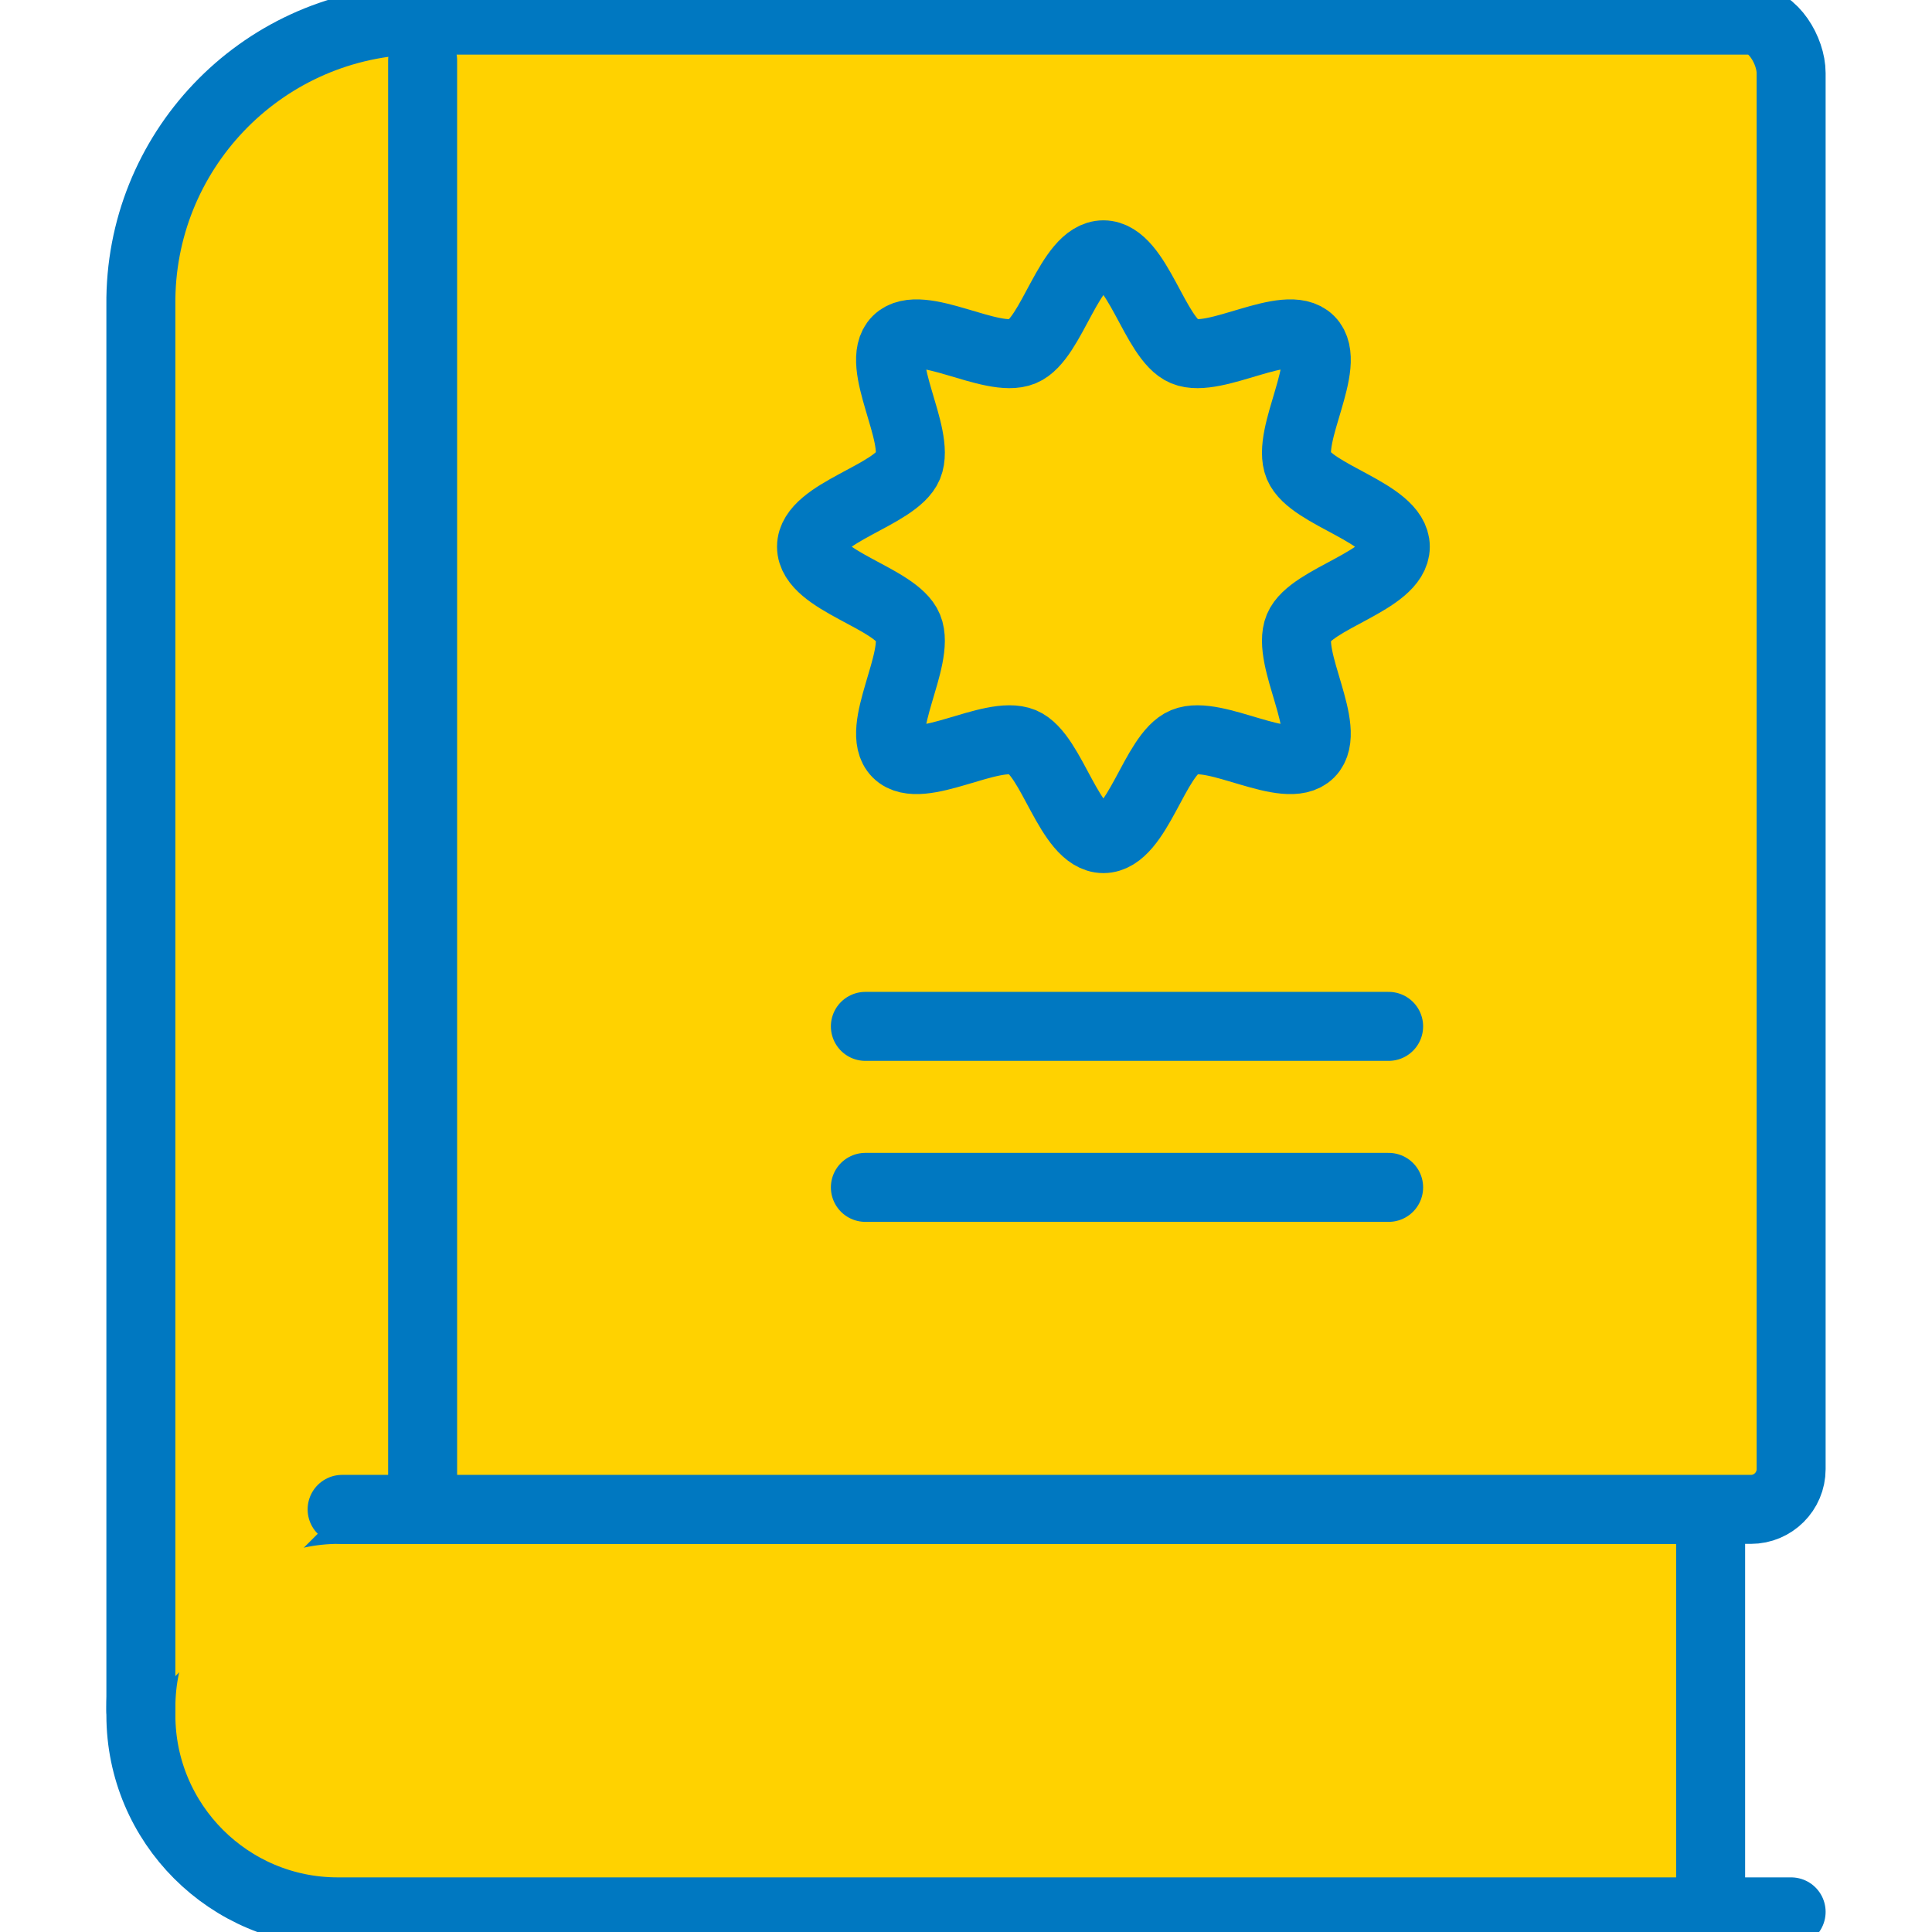
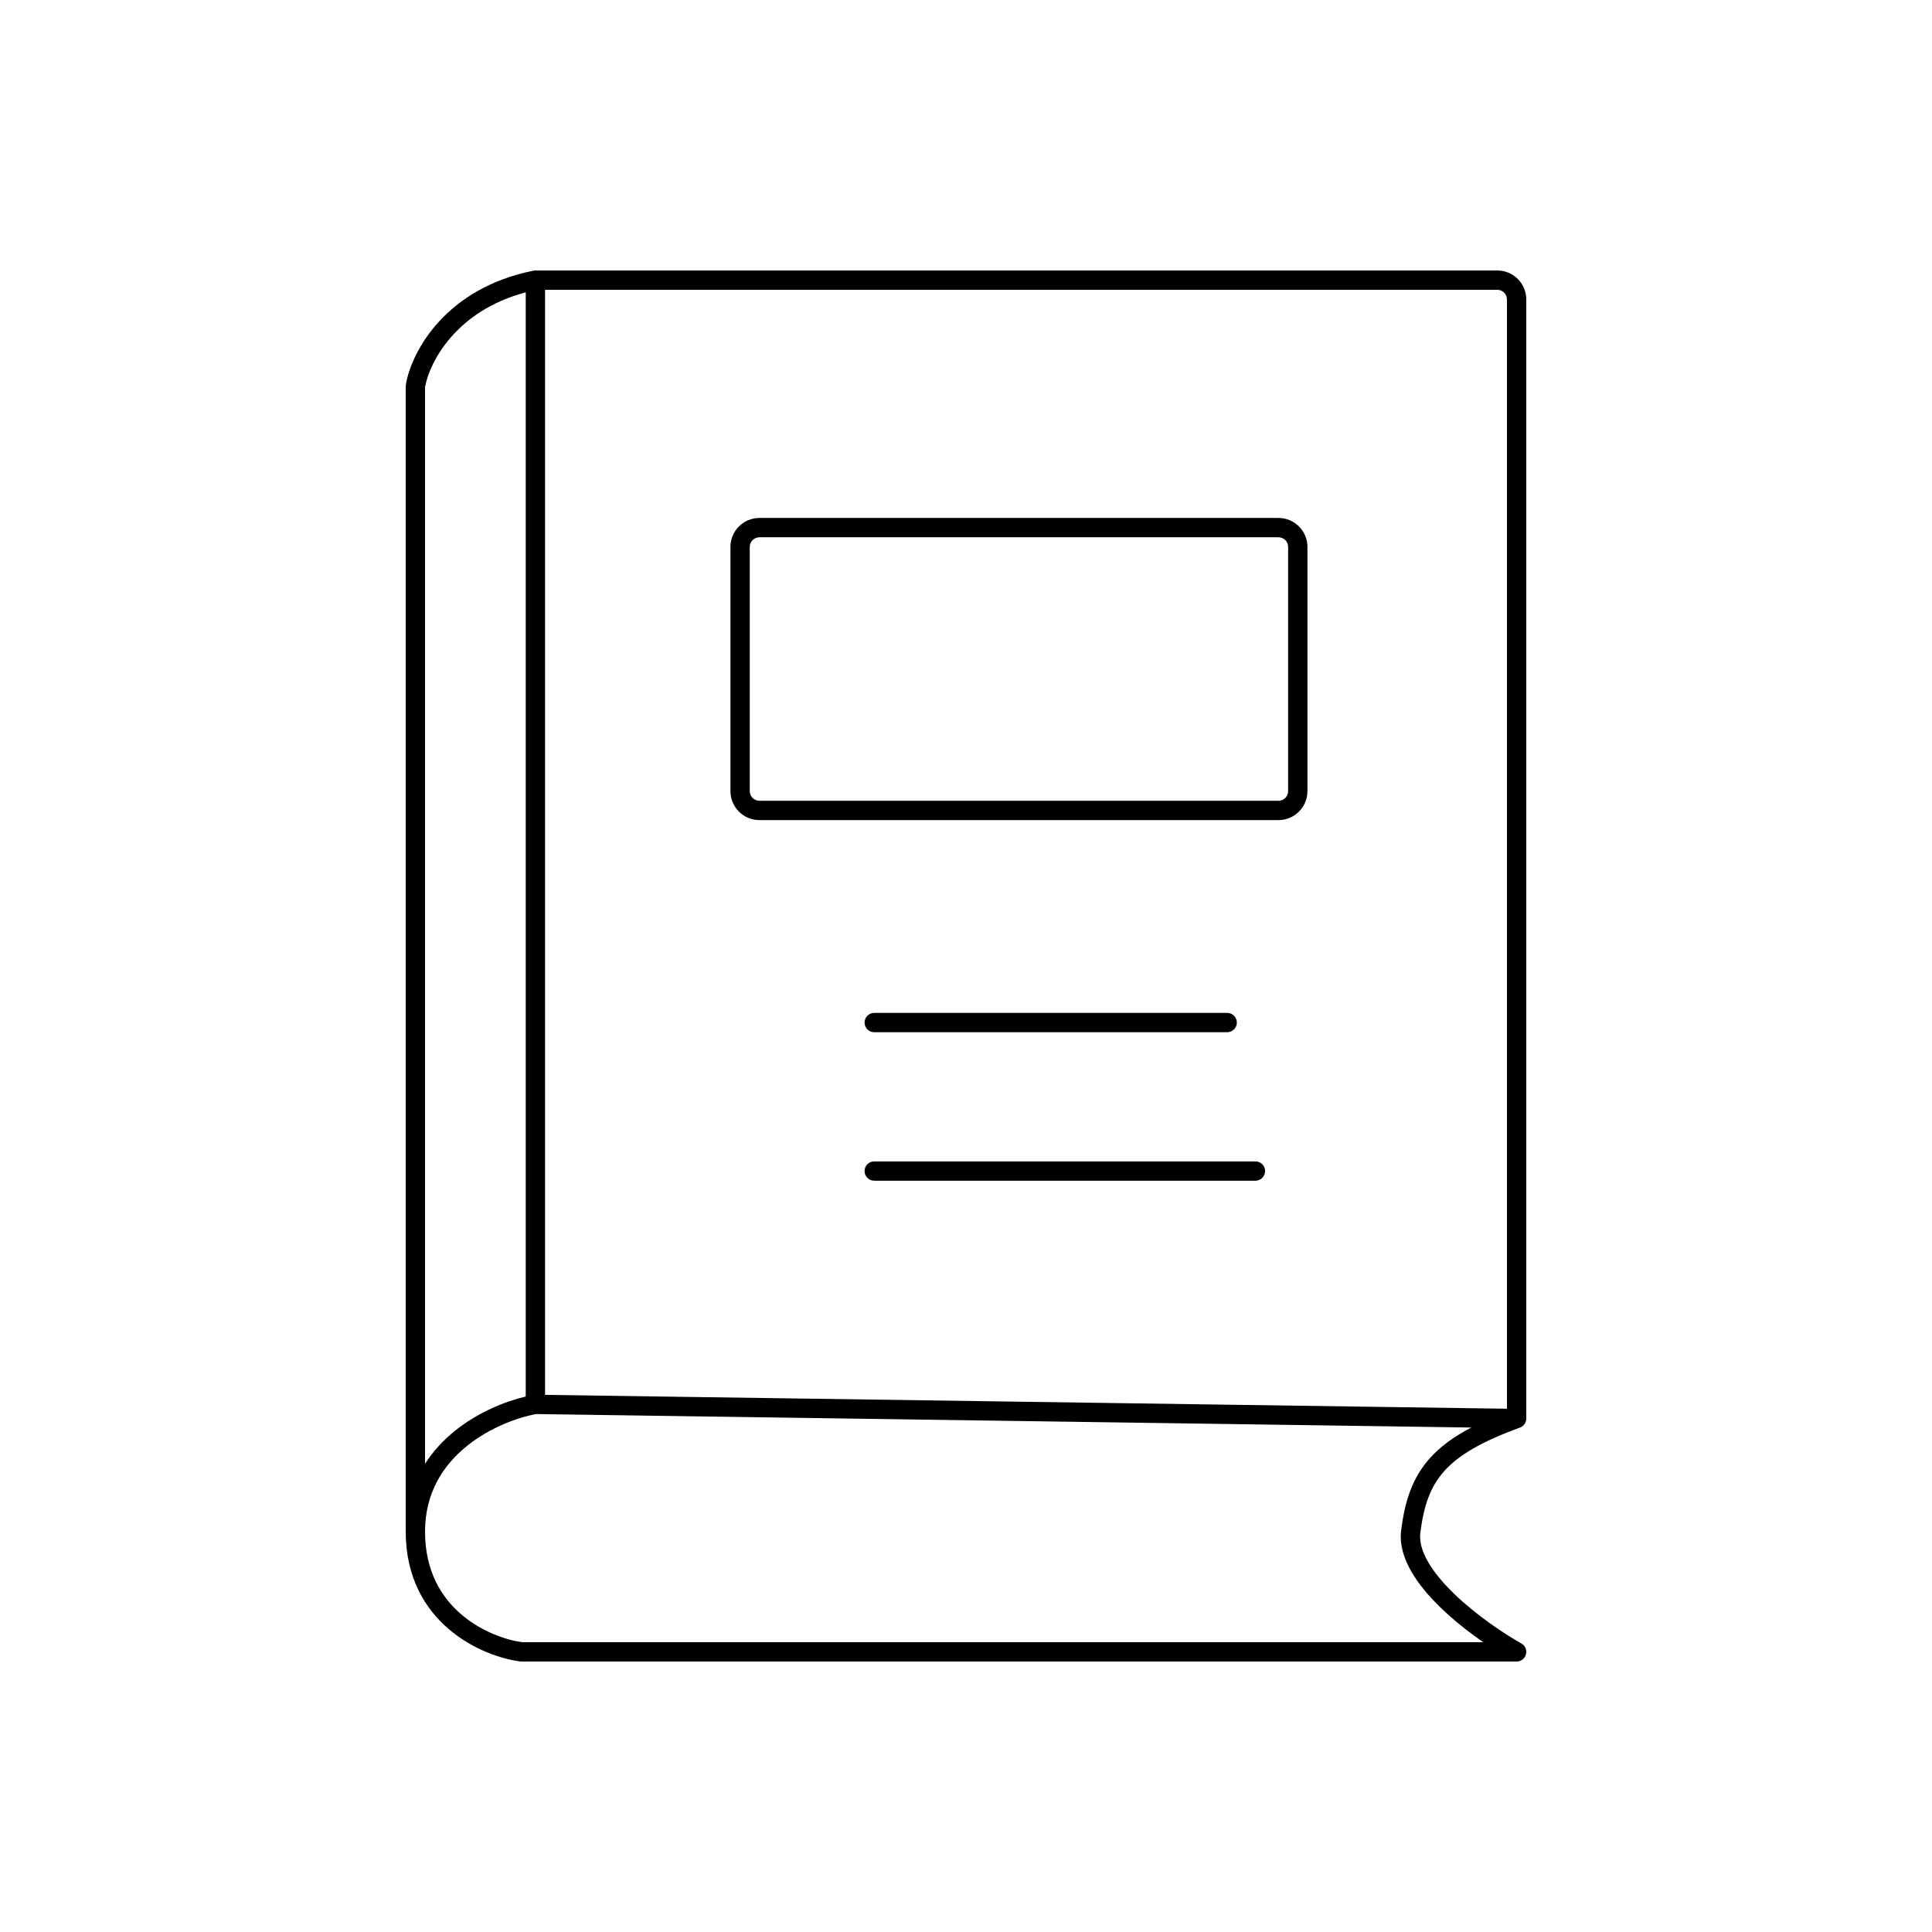
- <svg xmlns="http://www.w3.org/2000/svg" width="800" height="800" viewBox="-3 0 48 48" overflow="hidden">
-   <style>
- .MsftOfcResponsive_Fill_ffd200 {
-  fill:#FFD200; 
- }
- </style>
-   <g transform="translate(-728.977 -117.86)">
-     <line x1="0" y1="0" x2="29" y2="0" stroke="#0078C1" stroke-width="1.714" stroke-linecap="round" stroke-linejoin="round" fill="none" transform="translate(738.477 160.36)" />
-     <line x1="0" y1="0" x2="10" y2="0" stroke="#0078C1" stroke-width="1.714" stroke-linecap="round" stroke-linejoin="round" fill="none" transform="translate(760.477 165.36)" />
-     <path d="M4.922 0 39 0 39 0 39 10 39 10 4.891 10C2.19 10-2.05994e-07 7.81-2.05994e-07 5.109L0 4.922C0 2.204 2.204-6.86645e-08 4.922-6.86645e-08Z" class="MsftOfcResponsive_Fill_ffd200" stroke="#0078C1" stroke-width="1.714" stroke-linecap="round" stroke-linejoin="round" fill="#FFD200" transform="translate(729.477 155.36)" />
-     <path d="M734.477 155.36 769.477 155.36C770.029 155.36 770.477 154.912 770.477 154.36L770.477 119.675C770.477 119.123 770.029 118.36 769.477 118.36L736.209 118.36C732.42 118.512 729.438 121.647 729.477 125.439L729.477 160.36" class="MsftOfcResponsive_Fill_ffd200" stroke="#0078C1" stroke-width="1.714" stroke-linecap="round" stroke-linejoin="round" fill="#FFD200" />
-     <line x1="0" y1="0" x2="0" y2="36" stroke="#0078C1" stroke-width="1.714" stroke-linecap="round" stroke-linejoin="round" fill="none" transform="translate(736.477 119.36)" />
-     <path d="M760.643 131.443C760.643 132.291 758.551 132.716 758.243 133.453 757.926 134.217 759.093 135.994 758.518 136.57 757.943 137.146 756.164 135.979 755.401 136.295 754.664 136.601 754.239 138.695 753.391 138.695 752.543 138.695 752.119 136.603 751.382 136.295 750.618 135.979 748.84 137.145 748.265 136.57 747.69 135.995 748.856 134.217 748.539 133.453 748.239 132.716 746.139 132.291 746.139 131.443 746.139 130.595 748.232 130.171 748.539 129.434 748.856 128.67 747.689 126.892 748.265 126.317 748.841 125.742 750.618 126.908 751.382 126.591 752.119 126.286 752.544 124.191 753.391 124.191 754.238 124.191 754.664 126.284 755.401 126.591 756.165 126.908 757.942 125.741 758.518 126.317 759.094 126.893 757.926 128.67 758.243 129.434 758.551 130.171 760.643 130.6 760.643 131.443Z" class="MsftOfcResponsive_Fill_ffd200" stroke="#0078C1" stroke-width="1.714" stroke-linecap="round" stroke-linejoin="round" fill="#FFD200" />
-     <line x1="0" y1="0" x2="13" y2="0" stroke="#0078C1" stroke-width="1.714" stroke-linecap="round" stroke-linejoin="round" fill="none" transform="translate(747.477 143.36)" />
-     <line x1="0" y1="0" x2="13" y2="0" stroke="#0078C1" stroke-width="1.714" stroke-linecap="round" stroke-linejoin="round" fill="none" transform="translate(747.477 147.36)" />
-   </g>
+ <svg xmlns="http://www.w3.org/2000/svg" width="200" height="200" viewBox="0 0 200 200" fill="none">
+   <path d="M156 31C156 30.448 155.552 30 155 30H56.423V144.396L156 145.831V31ZM129.962 120.227C130.514 120.227 130.962 120.675 130.962 121.227C130.962 121.779 130.514 122.226 129.962 122.227H90.5C89.948 122.227 89.5 121.779 89.5 121.227C89.5 120.674 89.948 120.227 90.5 120.227H129.962ZM127.038 104.855C127.59 104.855 128.038 105.303 128.038 105.855C128.038 106.408 127.59 106.855 127.038 106.855H90.5C89.948 106.855 89.5 106.408 89.5 105.855C89.5 105.303 89.948 104.855 90.5 104.855H127.038ZM133.346 56.618C133.345 56.066 132.898 55.618 132.346 55.618H78.615C78.063 55.618 77.615 56.066 77.615 56.618V81.897C77.615 82.449 78.063 82.896 78.615 82.897H132.346C132.898 82.897 133.346 82.449 133.346 81.897V56.618ZM44 158.557C44 162.631 45.68 165.35 47.761 167.129C49.85 168.915 52.367 169.765 54.036 170H153.543C152.084 168.987 150.522 167.764 149.144 166.431C147.942 165.268 146.848 163.99 146.089 162.665C145.333 161.345 144.863 159.897 145.046 158.433C145.424 155.402 146.2 152.977 148.035 150.935C149.106 149.743 150.503 148.721 152.309 147.777L55.513 146.382C53.576 146.739 50.686 147.776 48.289 149.726C45.884 151.682 44 154.526 44 158.557ZM135.346 81.897C135.346 83.553 134.003 84.897 132.346 84.897H78.615C76.959 84.896 75.615 83.553 75.615 81.897V56.618C75.615 54.962 76.959 53.618 78.615 53.618H132.346C134.002 53.618 135.345 54.962 135.346 56.618V81.897ZM44 151.528C44.843 150.21 45.892 149.097 47.027 148.174C49.446 146.207 52.276 145.076 54.423 144.568V30.262C47.171 32.19 44.493 37.491 44.011 40.008C44.004 40.043 44 40.082 44 40.14V151.528ZM158 146.846C158 147.266 157.737 147.641 157.342 147.785C153.373 149.231 151.001 150.626 149.522 152.271C148.07 153.889 147.384 155.855 147.031 158.681C146.922 159.559 147.189 160.563 147.824 161.672C148.457 162.776 149.41 163.905 150.534 164.993C152.783 167.169 155.595 169.061 157.491 170.129C157.887 170.352 158.082 170.814 157.967 171.254C157.851 171.693 157.454 172 157 172H53.962C53.918 172 53.873 171.997 53.829 171.991C51.843 171.726 48.914 170.746 46.461 168.649C43.975 166.524 42 163.266 42 158.557V40.14C42 39.978 42.012 39.811 42.047 39.631C42.686 36.299 46.16 29.836 55.227 28.02C55.291 28.007 55.357 28 55.423 28H155C156.657 28 158 29.343 158 31V146.846Z" fill="black" />
</svg>
